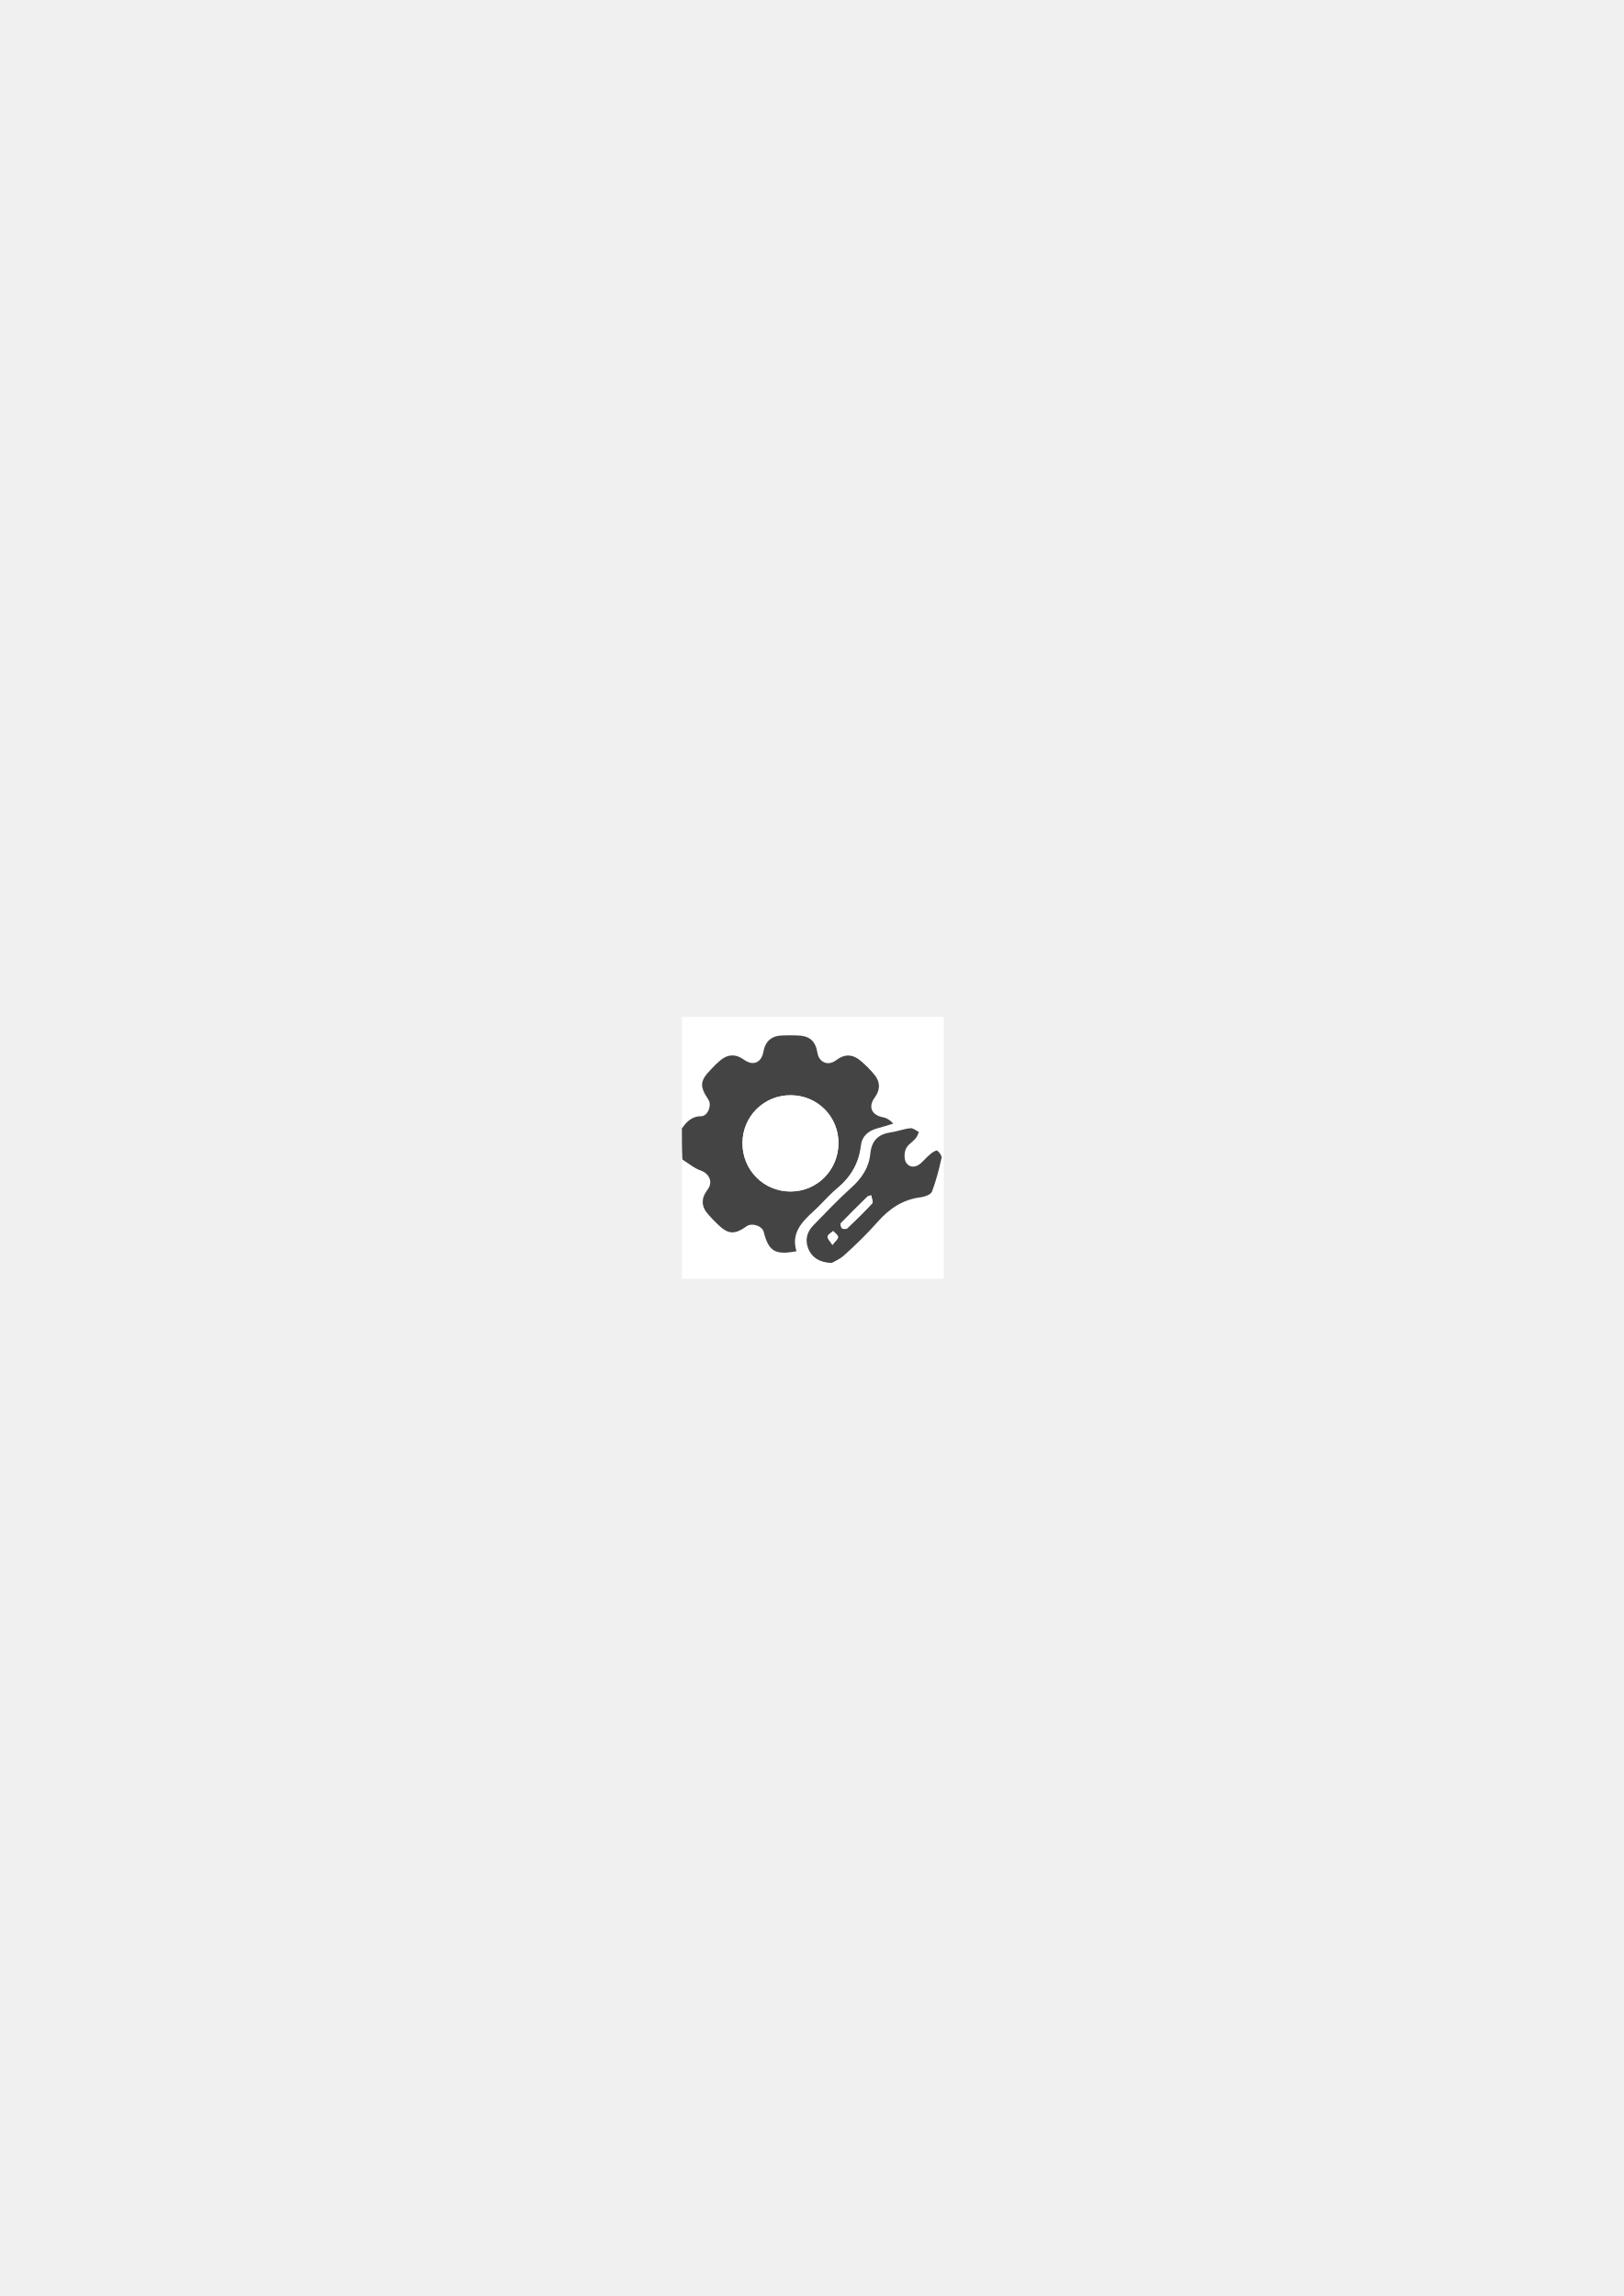
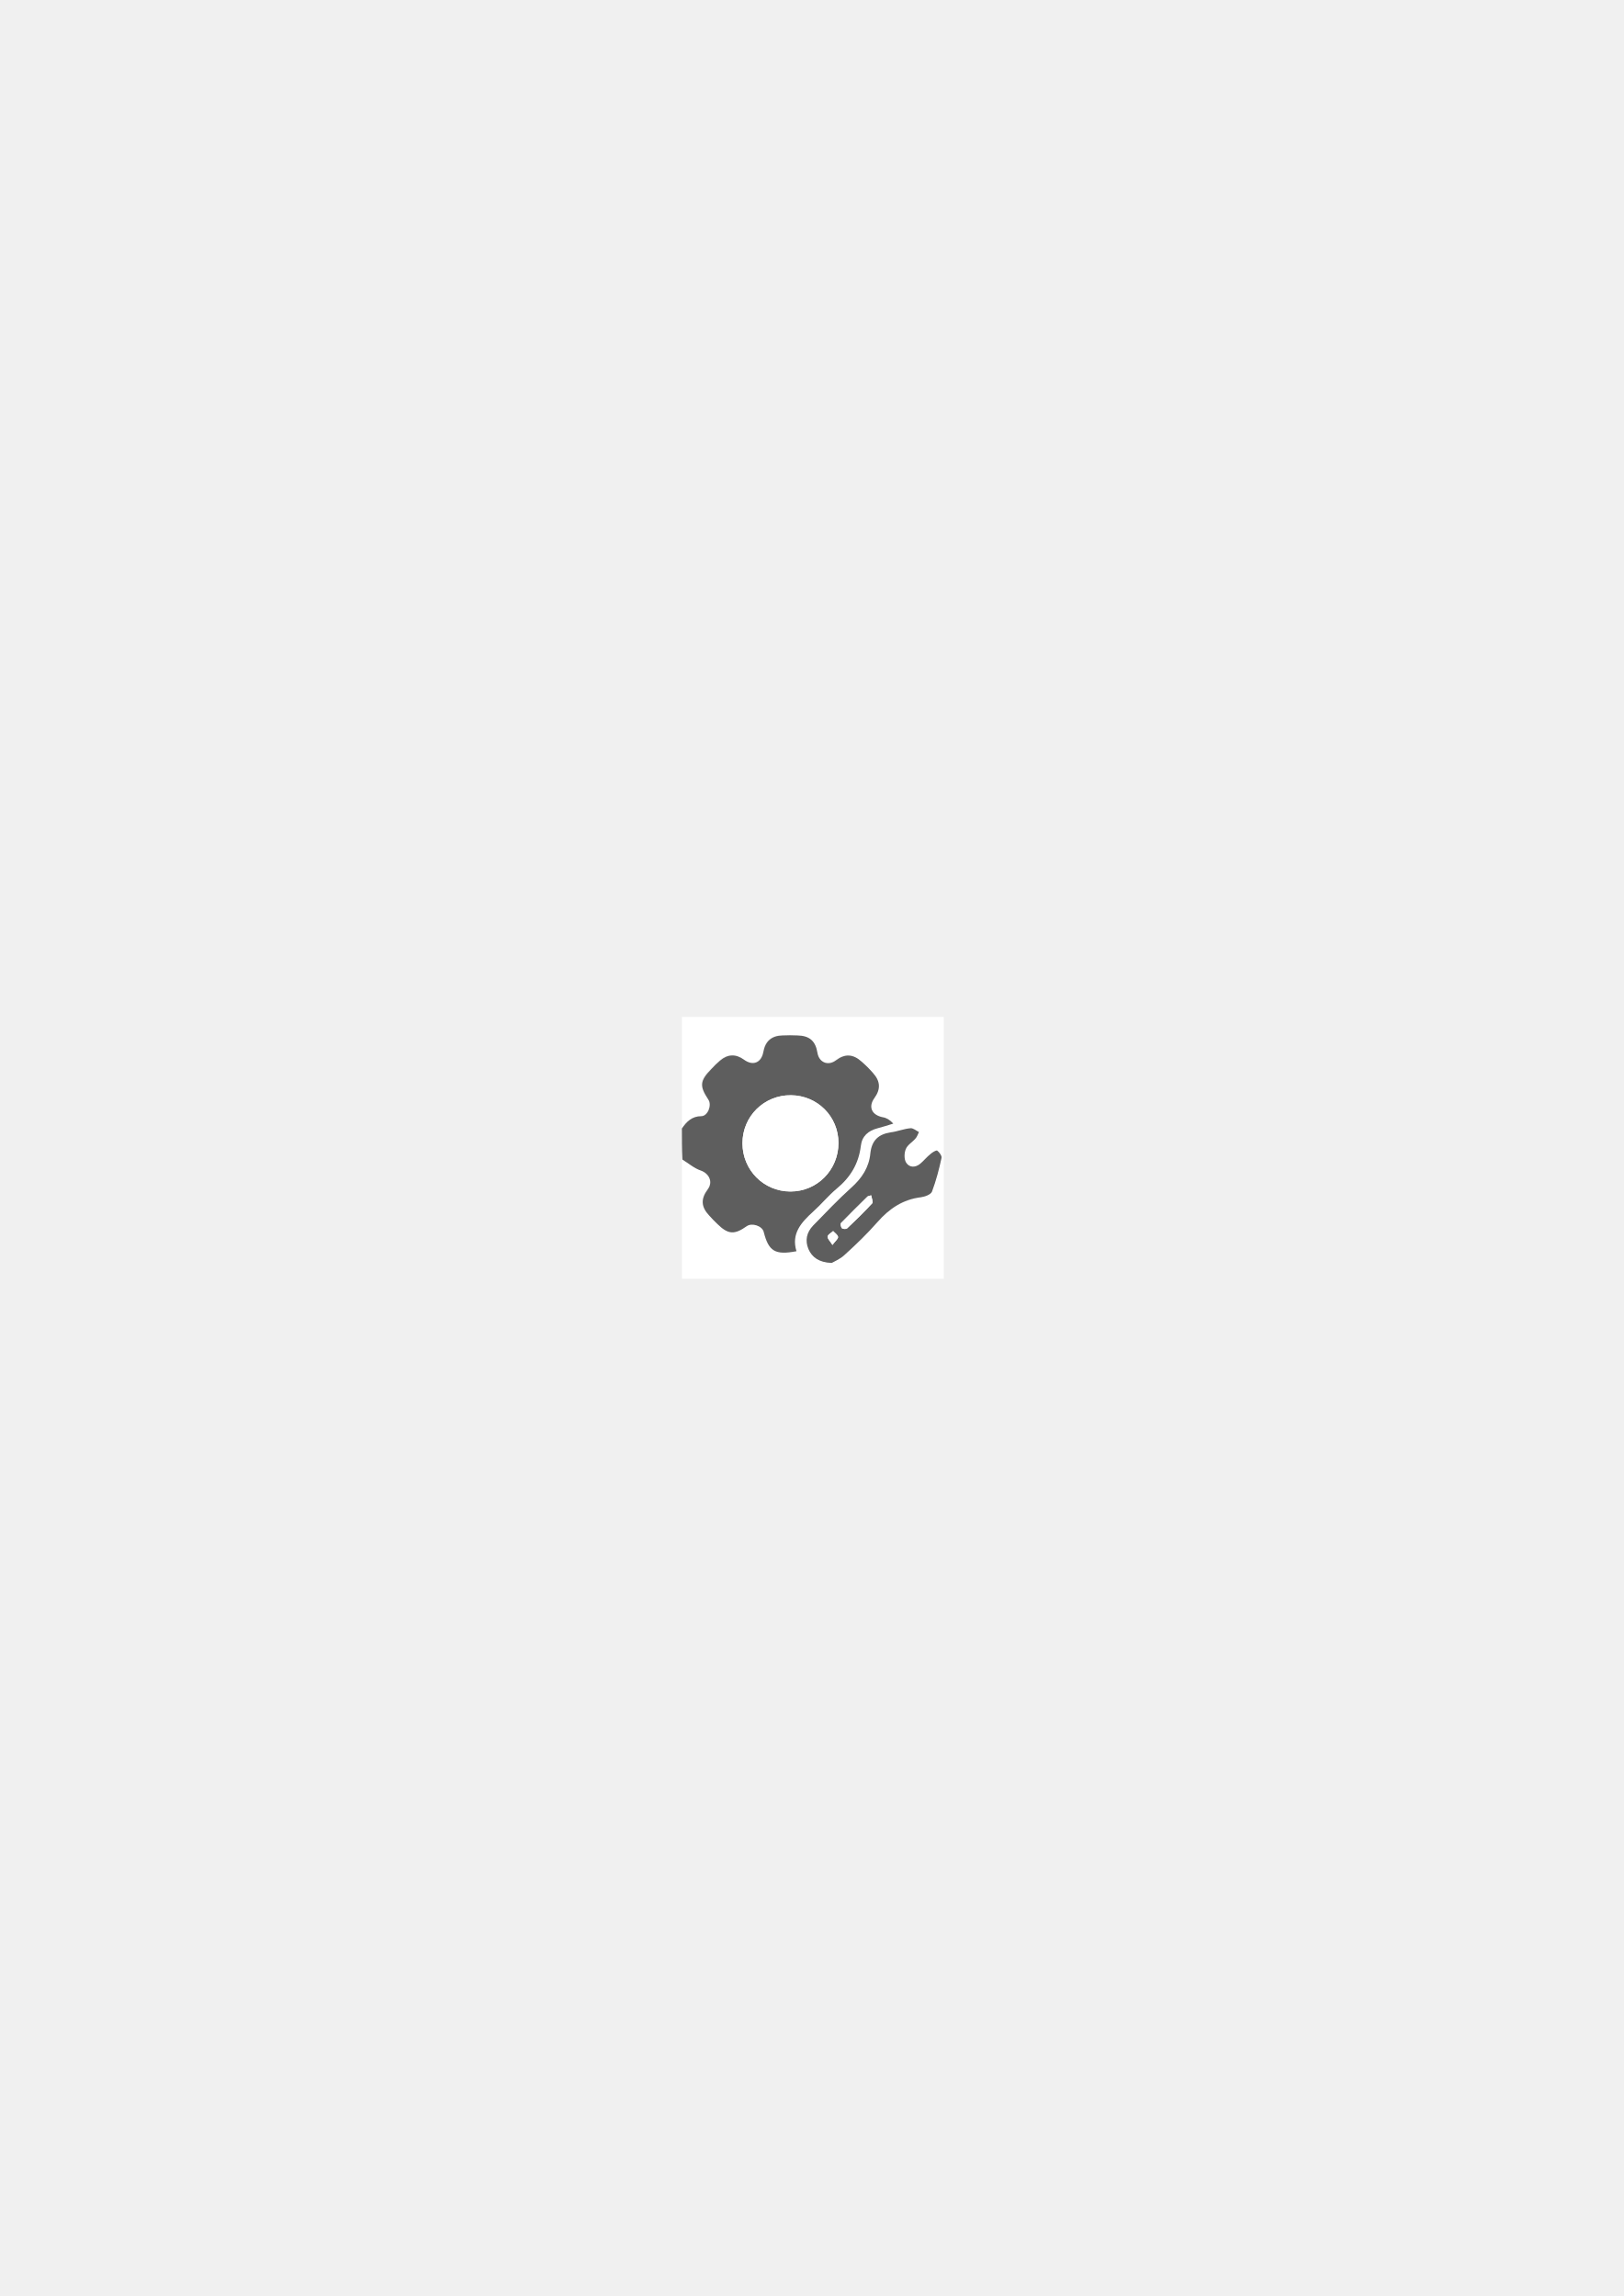
<svg xmlns="http://www.w3.org/2000/svg" version="1.1" id="Layer_1" x="0px" y="0px" viewBox="0 0 595.3 841.9" style="enable-background:new 0 0 595.3 841.9;" xml:space="preserve">
  <style type="text/css">
	.st0{fill:#FFFFFF;}
- 	.st1{fill:#444444;}
+ 	.st1{fill:#5E5E5E;}
</style>
  <g>
-     <path class="st0" d="M250,413.8c0-13.6,0-27.3,0-40.9c32,0,64,0,96,0c0,32,0,64,0,96c-32,0-64,0-96,0c0-14.6,0-29.3,0-43.9   c2.2,1.4,4.3,3.2,6.7,4c3.1,1,4.6,4.2,2.6,6.9c-2.6,3.6-2.5,6.4,0.5,9.6c1,1.1,2.1,2.1,3.1,3.2c3.9,3.8,6.2,4,10.7,0.7   c1.9-1.4,5.7-0.1,6.2,2.1c1.9,7.2,4.2,8.6,12,7.1c-1.9-6.5,1.9-10.7,6.2-14.6c2.9-2.7,5.4-5.8,8.5-8.3c5-4.1,8.1-9.2,8.9-15.7   c0.4-3.6,2.7-5.7,6.2-6.5c1.9-0.5,3.8-1.1,5.7-1.7c-1.3-1.4-2.5-2-3.8-2.3c-4.1-0.8-5.5-3.8-3.1-7.1c2.3-3.2,2.2-6.1-0.5-9.1   c-1.3-1.5-2.7-2.9-4.2-4.2c-3.1-2.8-6-2.9-9.4-0.5c-2.9,2.1-6.2,0.8-6.8-2.7c-0.7-4.3-2.9-6.3-7.3-6.4c-1.9,0-3.7-0.1-5.6,0   c-3.9,0.1-6.2,2.2-6.9,5.9c-0.7,4.1-3.8,5.4-7.1,3c-3-2.2-6-2.1-8.8,0.3c-1.1,1-2.1,2.1-3.2,3.1c-4.3,4.3-4.5,6.3-1.1,11.2   c1.4,2.1-0.2,6.1-2.6,6.1C253.7,409.3,251.7,411.3,250,413.8z M304.9,463.1c1.1-0.6,3.3-1.5,4.9-3c4.1-3.8,8.2-7.6,11.8-11.8   c4.3-4.9,9.3-8.3,15.9-9.1c1.5-0.2,3.6-1,4.1-2.1c1.5-4,2.5-8.2,3.5-12.4c0.2-0.8-0.8-2.1-1.6-2.6c-0.4-0.3-1.7,0.6-2.4,1.2   c-1.3,1.1-2.4,2.5-3.8,3.6c-1.8,1.5-4,1.6-5.2-0.4c-0.8-1.3-0.7-3.5-0.1-5c0.6-1.5,2.4-2.5,3.5-3.8c0.6-0.7,0.9-1.6,1.3-2.4   c-1-0.5-2.1-1.5-3.1-1.4c-2.4,0.2-4.8,1.2-7.2,1.5c-4.6,0.6-7,3-7.5,7.7c-0.5,5.1-3.1,9.1-7,12.6c-4.9,4.4-9.4,9.2-14,13.9   c-2.4,2.5-3,5.4-1.7,8.6C297.8,461,300.2,462.9,304.9,463.1z" />
+     <path class="st0" d="M250,413.8c0-13.6,0-27.3,0-40.9c32,0,64,0,96,0c0,32,0,64,0,96c-32,0-64,0-96,0c0-14.6,0-29.3,0-43.9   c2.2,1.4,4.3,3.2,6.7,4c3.1,1,4.6,4.2,2.6,6.9c-2.6,3.6-2.5,6.4,0.5,9.6c1,1.1,2.1,2.1,3.1,3.2c3.9,3.8,6.2,4,10.7,0.7   c1.9-1.4,5.7-0.1,6.2,2.1c1.9,7.2,4.2,8.6,12,7.1c-1.9-6.5,1.9-10.7,6.2-14.6c2.9-2.7,5.4-5.8,8.5-8.3c5-4.1,8.1-9.2,8.9-15.7   c0.4-3.6,2.7-5.7,6.2-6.5c1.9-0.5,3.8-1.1,5.7-1.7c-1.3-1.4-2.5-2-3.8-2.3c-4.1-0.8-5.5-3.8-3.1-7.1c2.3-3.2,2.2-6.1-0.5-9.1   c-1.3-1.5-2.7-2.9-4.2-4.2c-3.1-2.8-6-2.9-9.4-0.5c-2.9,2.1-6.2,0.8-6.8-2.7c-0.7-4.3-2.9-6.3-7.3-6.4c-1.9,0-3.7-0.1-5.6,0   c-3.9,0.1-6.2,2.2-6.9,5.9c-0.7,4.1-3.8,5.4-7.1,3c-3-2.2-6-2.1-8.8,0.3c-1.1,1-2.1,2.1-3.2,3.1c-4.3,4.3-4.5,6.3-1.1,11.2   c1.4,2.1-0.2,6.1-2.6,6.1C253.7,409.3,251.7,411.3,250,413.8z M304.9,463.1c1.1-0.6,3.3-1.5,4.9-3c4.1-3.8,8.2-7.6,11.8-11.8   c4.3-4.9,9.3-8.3,15.9-9.1c1.5-0.2,3.6-1,4.1-2.1c1.5-4,2.5-8.2,3.5-12.4c0.2-0.8-0.8-2.1-1.6-2.6c-0.4-0.3-1.7,0.6-2.4,1.2   c-1.3,1.1-2.4,2.5-3.8,3.6c-1.8,1.5-4,1.6-5.2-0.4c-0.8-1.3-0.7-3.5-0.1-5s2.4-2.5,3.5-3.8c0.6-0.7,0.9-1.6,1.3-2.4   c-1-0.5-2.1-1.5-3.1-1.4c-2.4,0.2-4.8,1.2-7.2,1.5c-4.6,0.6-7,3-7.5,7.7c-0.5,5.1-3.1,9.1-7,12.6c-4.9,4.4-9.4,9.2-14,13.9   c-2.4,2.5-3,5.4-1.7,8.6C297.8,461,300.2,462.9,304.9,463.1z" />
    <path class="st1" d="M250,413.8c1.7-2.5,3.7-4.5,7.1-4.5c2.4,0,4-4.1,2.6-6.1c-3.3-5-3.1-6.9,1.1-11.2c1-1.1,2.1-2.2,3.2-3.1   c2.8-2.4,5.8-2.5,8.8-0.3c3.3,2.4,6.4,1.1,7.1-3c0.7-3.8,3-5.8,6.9-5.9c1.9-0.1,3.7-0.1,5.6,0c4.4,0.1,6.6,2,7.3,6.4   c0.6,3.5,3.9,4.9,6.8,2.7c3.3-2.5,6.3-2.3,9.4,0.5c1.5,1.3,2.9,2.7,4.2,4.2c2.7,3,2.8,5.9,0.5,9.1c-2.4,3.3-1,6.3,3.1,7.1   c1.3,0.2,2.5,0.9,3.8,2.3c-1.9,0.6-3.8,1.2-5.7,1.7c-3.5,0.9-5.8,2.9-6.2,6.5c-0.8,6.5-3.8,11.5-8.9,15.7c-3,2.5-5.6,5.7-8.5,8.3   c-4.4,4-8.2,8.1-6.2,14.6c-7.9,1.5-10.2,0-12-7.1c-0.6-2.2-4.3-3.4-6.2-2.1c-4.5,3.2-6.8,3.1-10.7-0.7c-1.1-1-2.1-2.1-3.1-3.2   c-3-3.2-3.1-6.1-0.5-9.6c2-2.7,0.5-5.8-2.6-6.9c-2.4-0.8-4.4-2.6-6.7-4C250,421.3,250,417.5,250,413.8z M272.2,419.2   c0,9.9,7.8,17.7,17.6,17.7c9.8,0,17.6-7.9,17.6-17.8c0-9.7-7.7-17.4-17.4-17.5C280.1,401.5,272.2,409.3,272.2,419.2z" />
    <path class="st1" d="M304.9,463.1c-4.7-0.2-7.2-2.1-8.5-5.1c-1.3-3.1-0.7-6.1,1.7-8.6c4.6-4.7,9.1-9.5,14-13.9   c3.9-3.5,6.5-7.4,7-12.6c0.5-4.7,2.9-7,7.5-7.7c2.4-0.3,4.8-1.3,7.2-1.5c1-0.1,2.1,0.9,3.1,1.4c-0.4,0.8-0.7,1.8-1.3,2.4   c-1.1,1.3-2.9,2.3-3.5,3.8c-0.6,1.4-0.7,3.7,0.1,5c1.2,1.9,3.4,1.9,5.2,0.4c1.3-1.1,2.4-2.5,3.8-3.6c0.7-0.6,2-1.4,2.4-1.2   c0.8,0.6,1.7,1.9,1.6,2.6c-0.9,4.2-2,8.4-3.5,12.4c-0.4,1.1-2.6,1.9-4.1,2.1c-6.6,0.8-11.6,4.2-15.9,9.1   c-3.7,4.2-7.7,8.1-11.8,11.8C308.2,461.6,306,462.5,304.9,463.1z M319.4,438.3c-0.9,0.3-1.2,0.3-1.4,0.5c-3.2,3.2-6.5,6.4-9.7,9.7   c-0.3,0.3,0,1.5,0.4,1.9c0.4,0.3,1.6,0.4,1.9,0c3.1-3,6.2-6,9.2-9.2C320.2,440.7,319.5,439.3,319.4,438.3z M305.2,456.5   c1-1.4,2.1-2.2,2.1-2.9c-0.1-0.8-1.2-1.5-1.8-2.2c-0.7,0.7-1.9,1.2-2,2C303.2,454.1,304.2,455,305.2,456.5z" />
    <path class="st0" d="M272.2,419.2c0-9.8,7.9-17.7,17.8-17.6c9.7,0.1,17.4,7.8,17.4,17.5c0,9.9-7.8,17.8-17.6,17.8   C280,436.9,272.2,429,272.2,419.2z" />
-     <path class="st0" d="M319.4,438.3c0.2,1.1,0.8,2.5,0.4,2.9c-2.9,3.2-6,6.2-9.2,9.2c-0.4,0.3-1.5,0.3-1.9,0   c-0.4-0.3-0.6-1.6-0.4-1.9c3.2-3.3,6.4-6.5,9.7-9.7C318.1,438.6,318.4,438.6,319.4,438.3z" />
+     <path class="st0" d="M319.4,438.3c0.2,1.1,0.8,2.5,0.4,2.9c-2.9,3.2-6,6.2-9.2,9.2c-0.4,0.3-1.5,0.3-1.9,0s-0.6-1.6-0.4-1.9   c3.2-3.3,6.4-6.5,9.7-9.7C318.1,438.6,318.4,438.6,319.4,438.3z" />
    <path class="st0" d="M305.2,456.5c-0.9-1.5-1.9-2.4-1.8-3.1c0.1-0.8,1.3-1.3,2-2c0.6,0.7,1.8,1.4,1.8,2.2   C307.3,454.3,306.2,455.1,305.2,456.5z" />
  </g>
</svg>
